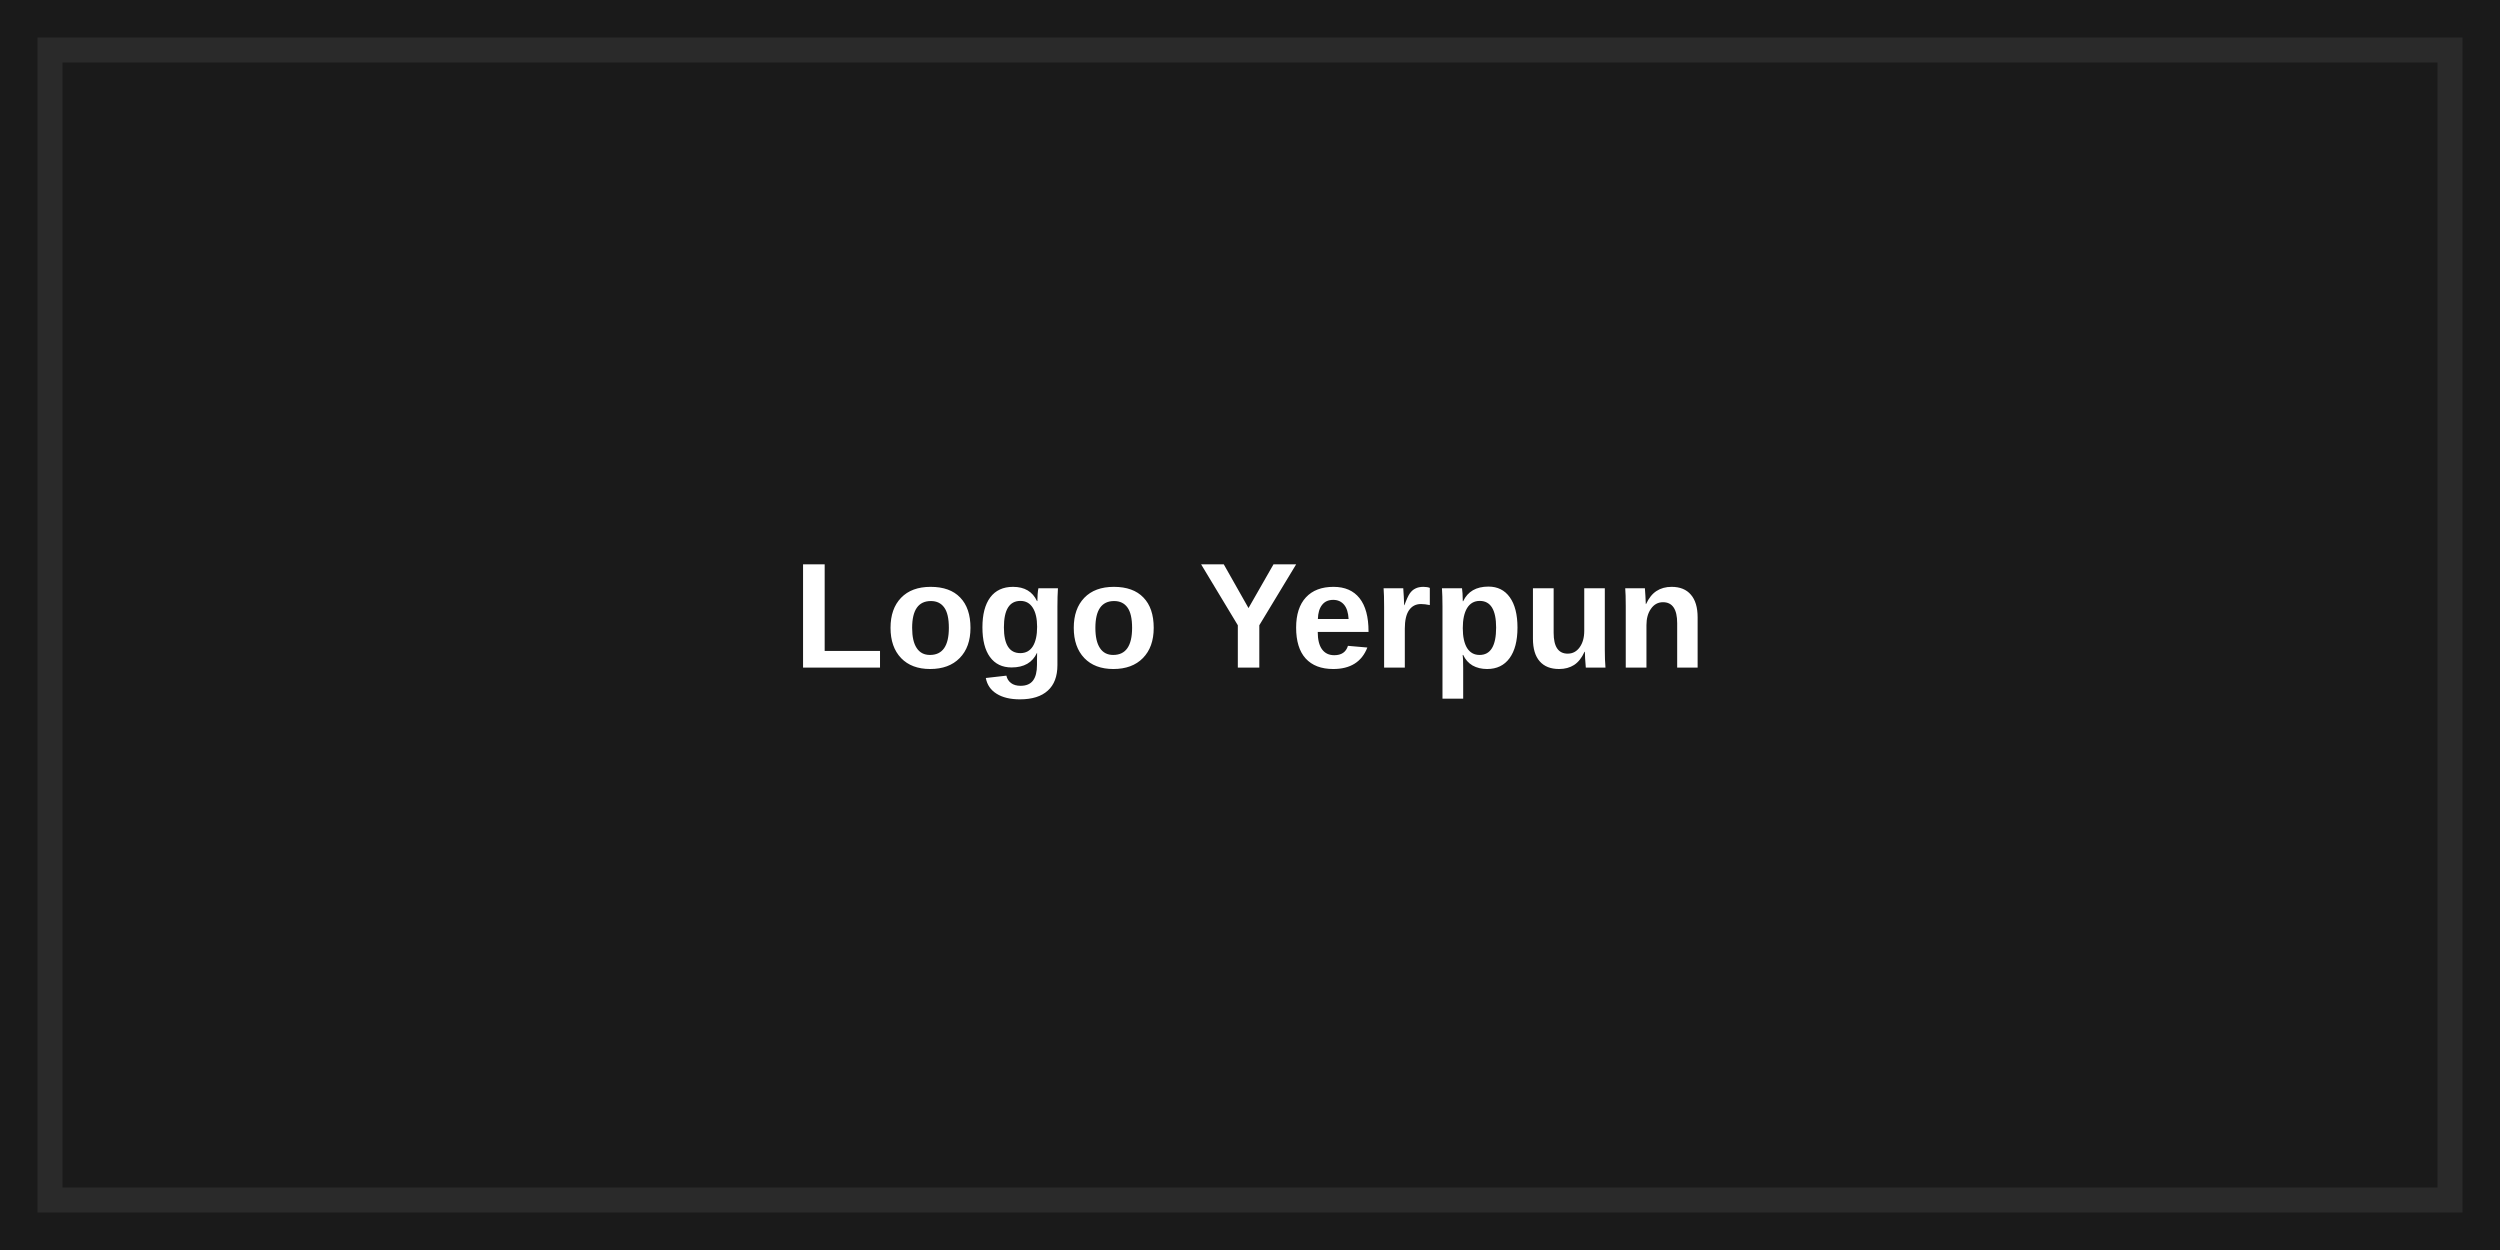
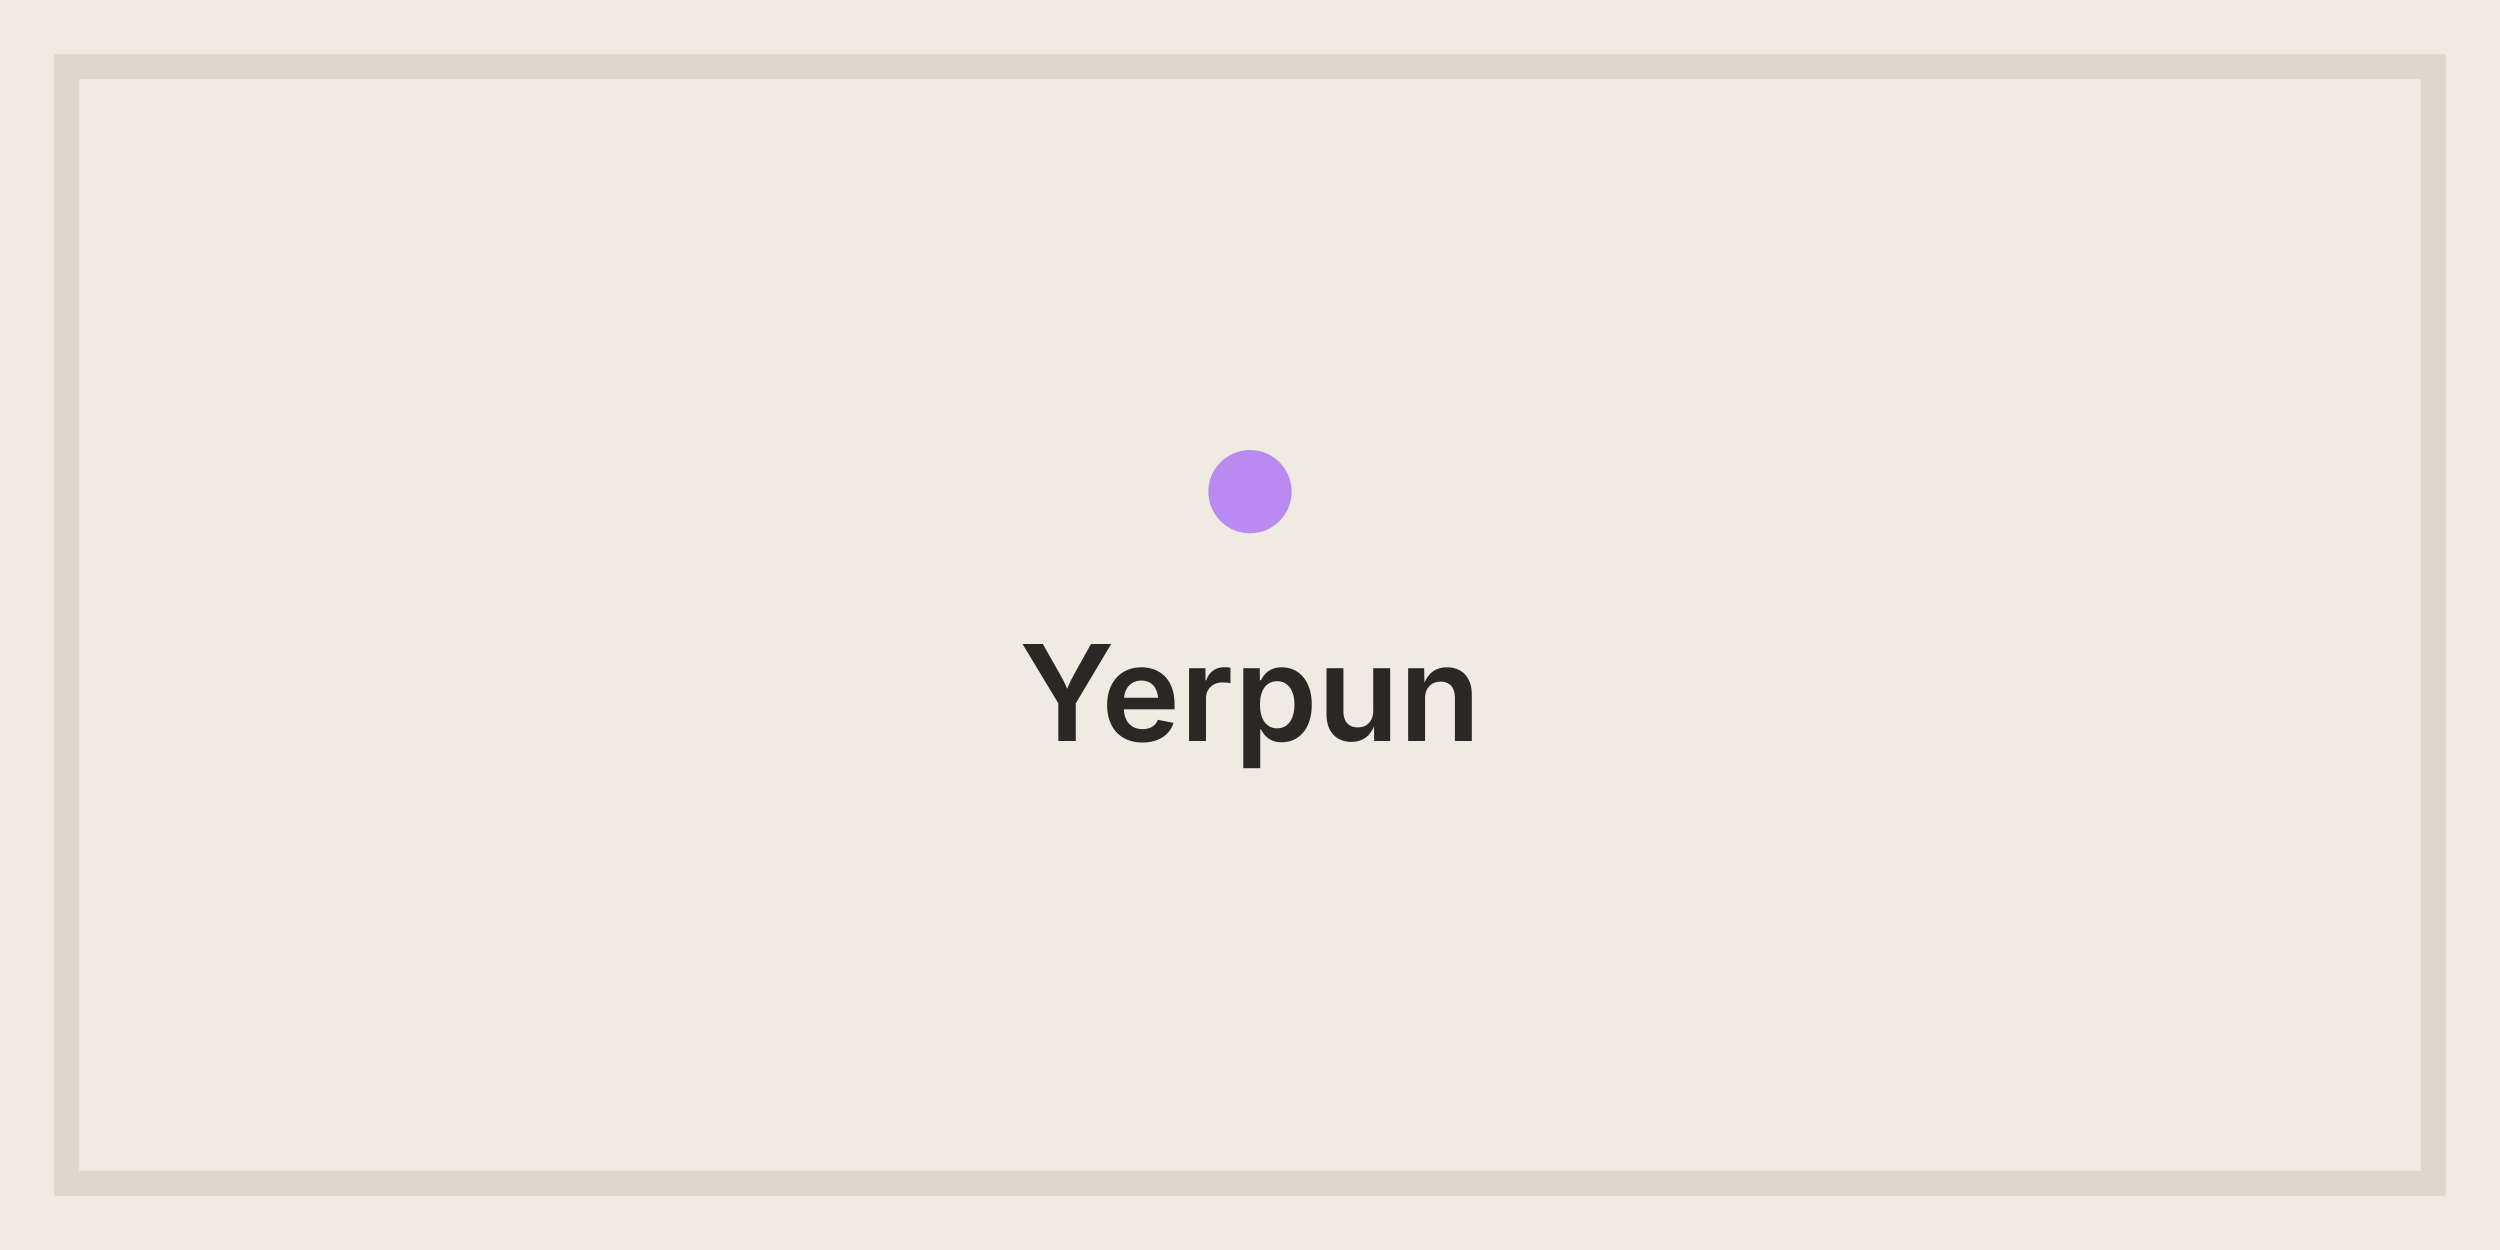
- <svg xmlns="http://www.w3.org/2000/svg" width="300" height="150" viewBox="0 0 300 150" role="img" aria-label="Logo Yerpun">
-   <rect width="100%" height="100%" fill="#1a1a1a" />
-   <rect x="6" y="6" width="288" height="138" fill="none" stroke="#2a2a2a" stroke-width="3" />
-   <text x="50%" y="50%" fill="#ffffff" font-family="Fredoka, Arial, sans-serif" font-size="18" font-weight="600" text-anchor="middle" dominant-baseline="middle">Logo Yerpun</text>
+ <svg xmlns="http://www.w3.org/2000/svg" width="300" height="150" viewBox="0 0 300 150" role="img" aria-label="Yerpun">
+   <rect width="100%" height="100%" fill="#EFEBE3" />
+   <rect x="8" y="8" width="284" height="134" fill="none" stroke="#DED8CC" stroke-width="3" />
+   <circle cx="150" cy="59" r="5" fill="#B98AF0" />
+   <text x="50%" y="50%" fill="#2A2824" font-family="Inter, Arial, sans-serif" font-size="16" font-weight="600" text-anchor="middle" dominant-baseline="middle" dy="8">Yerpun</text>
</svg>
